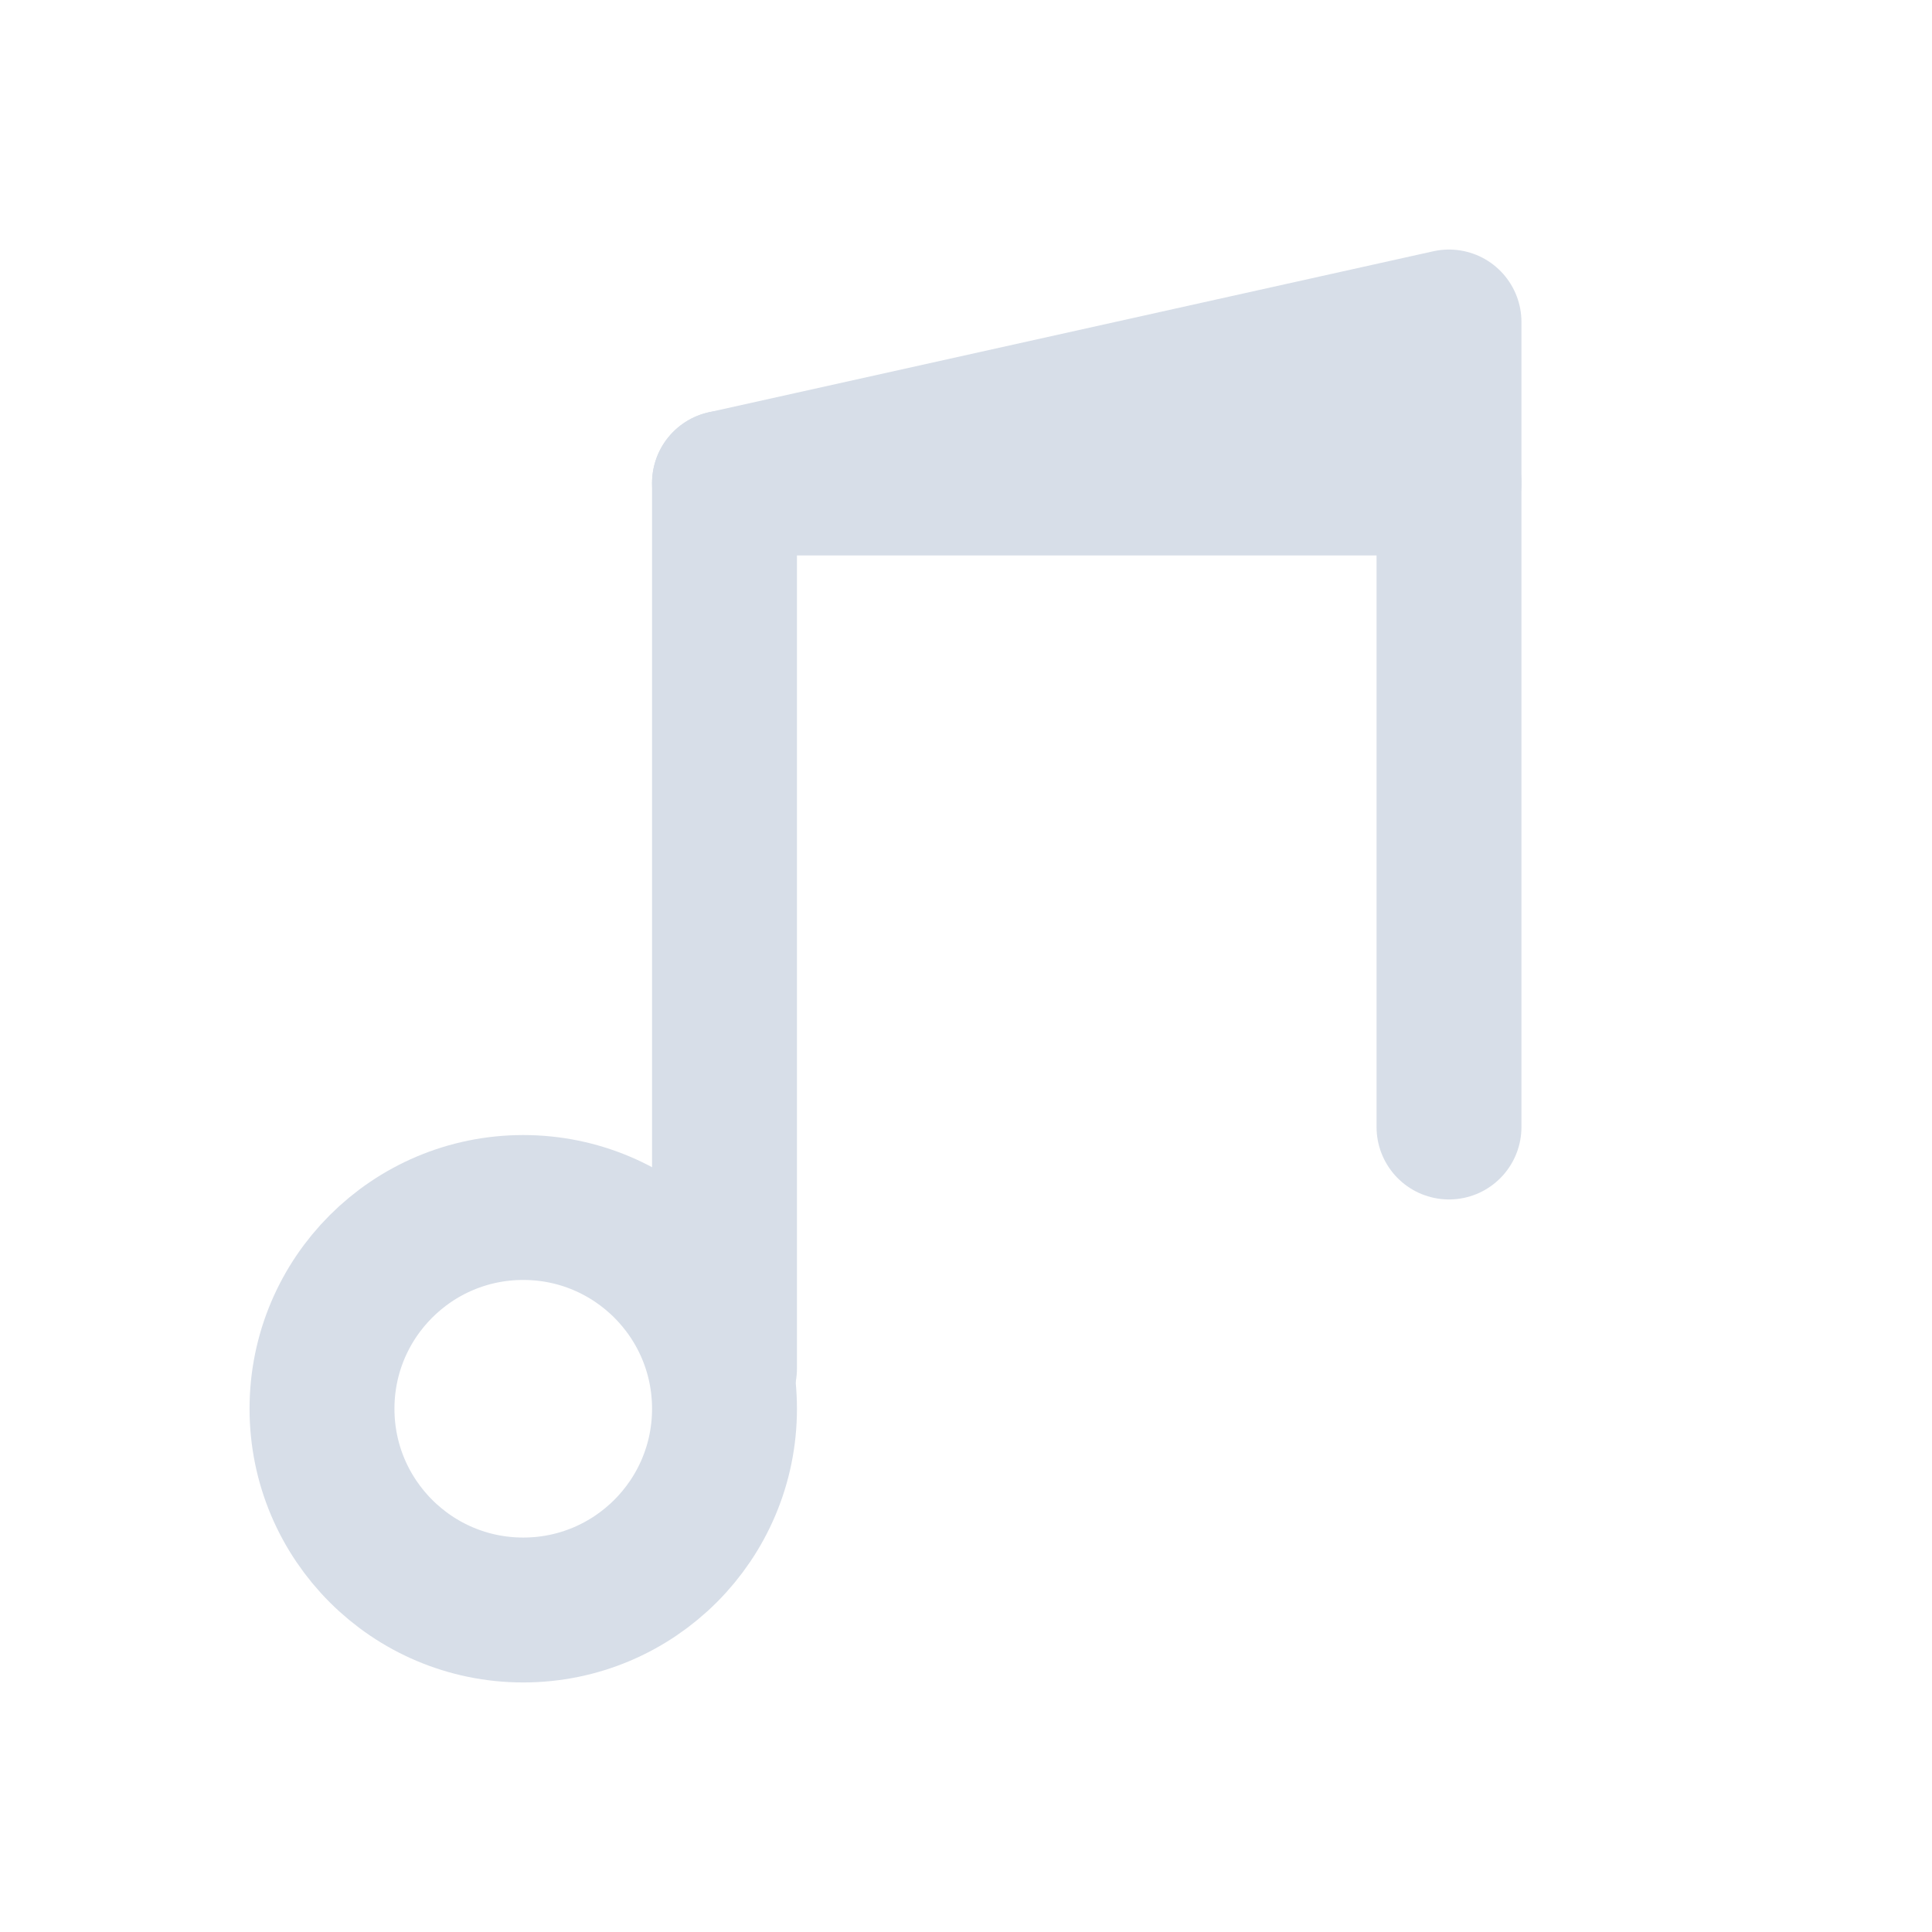
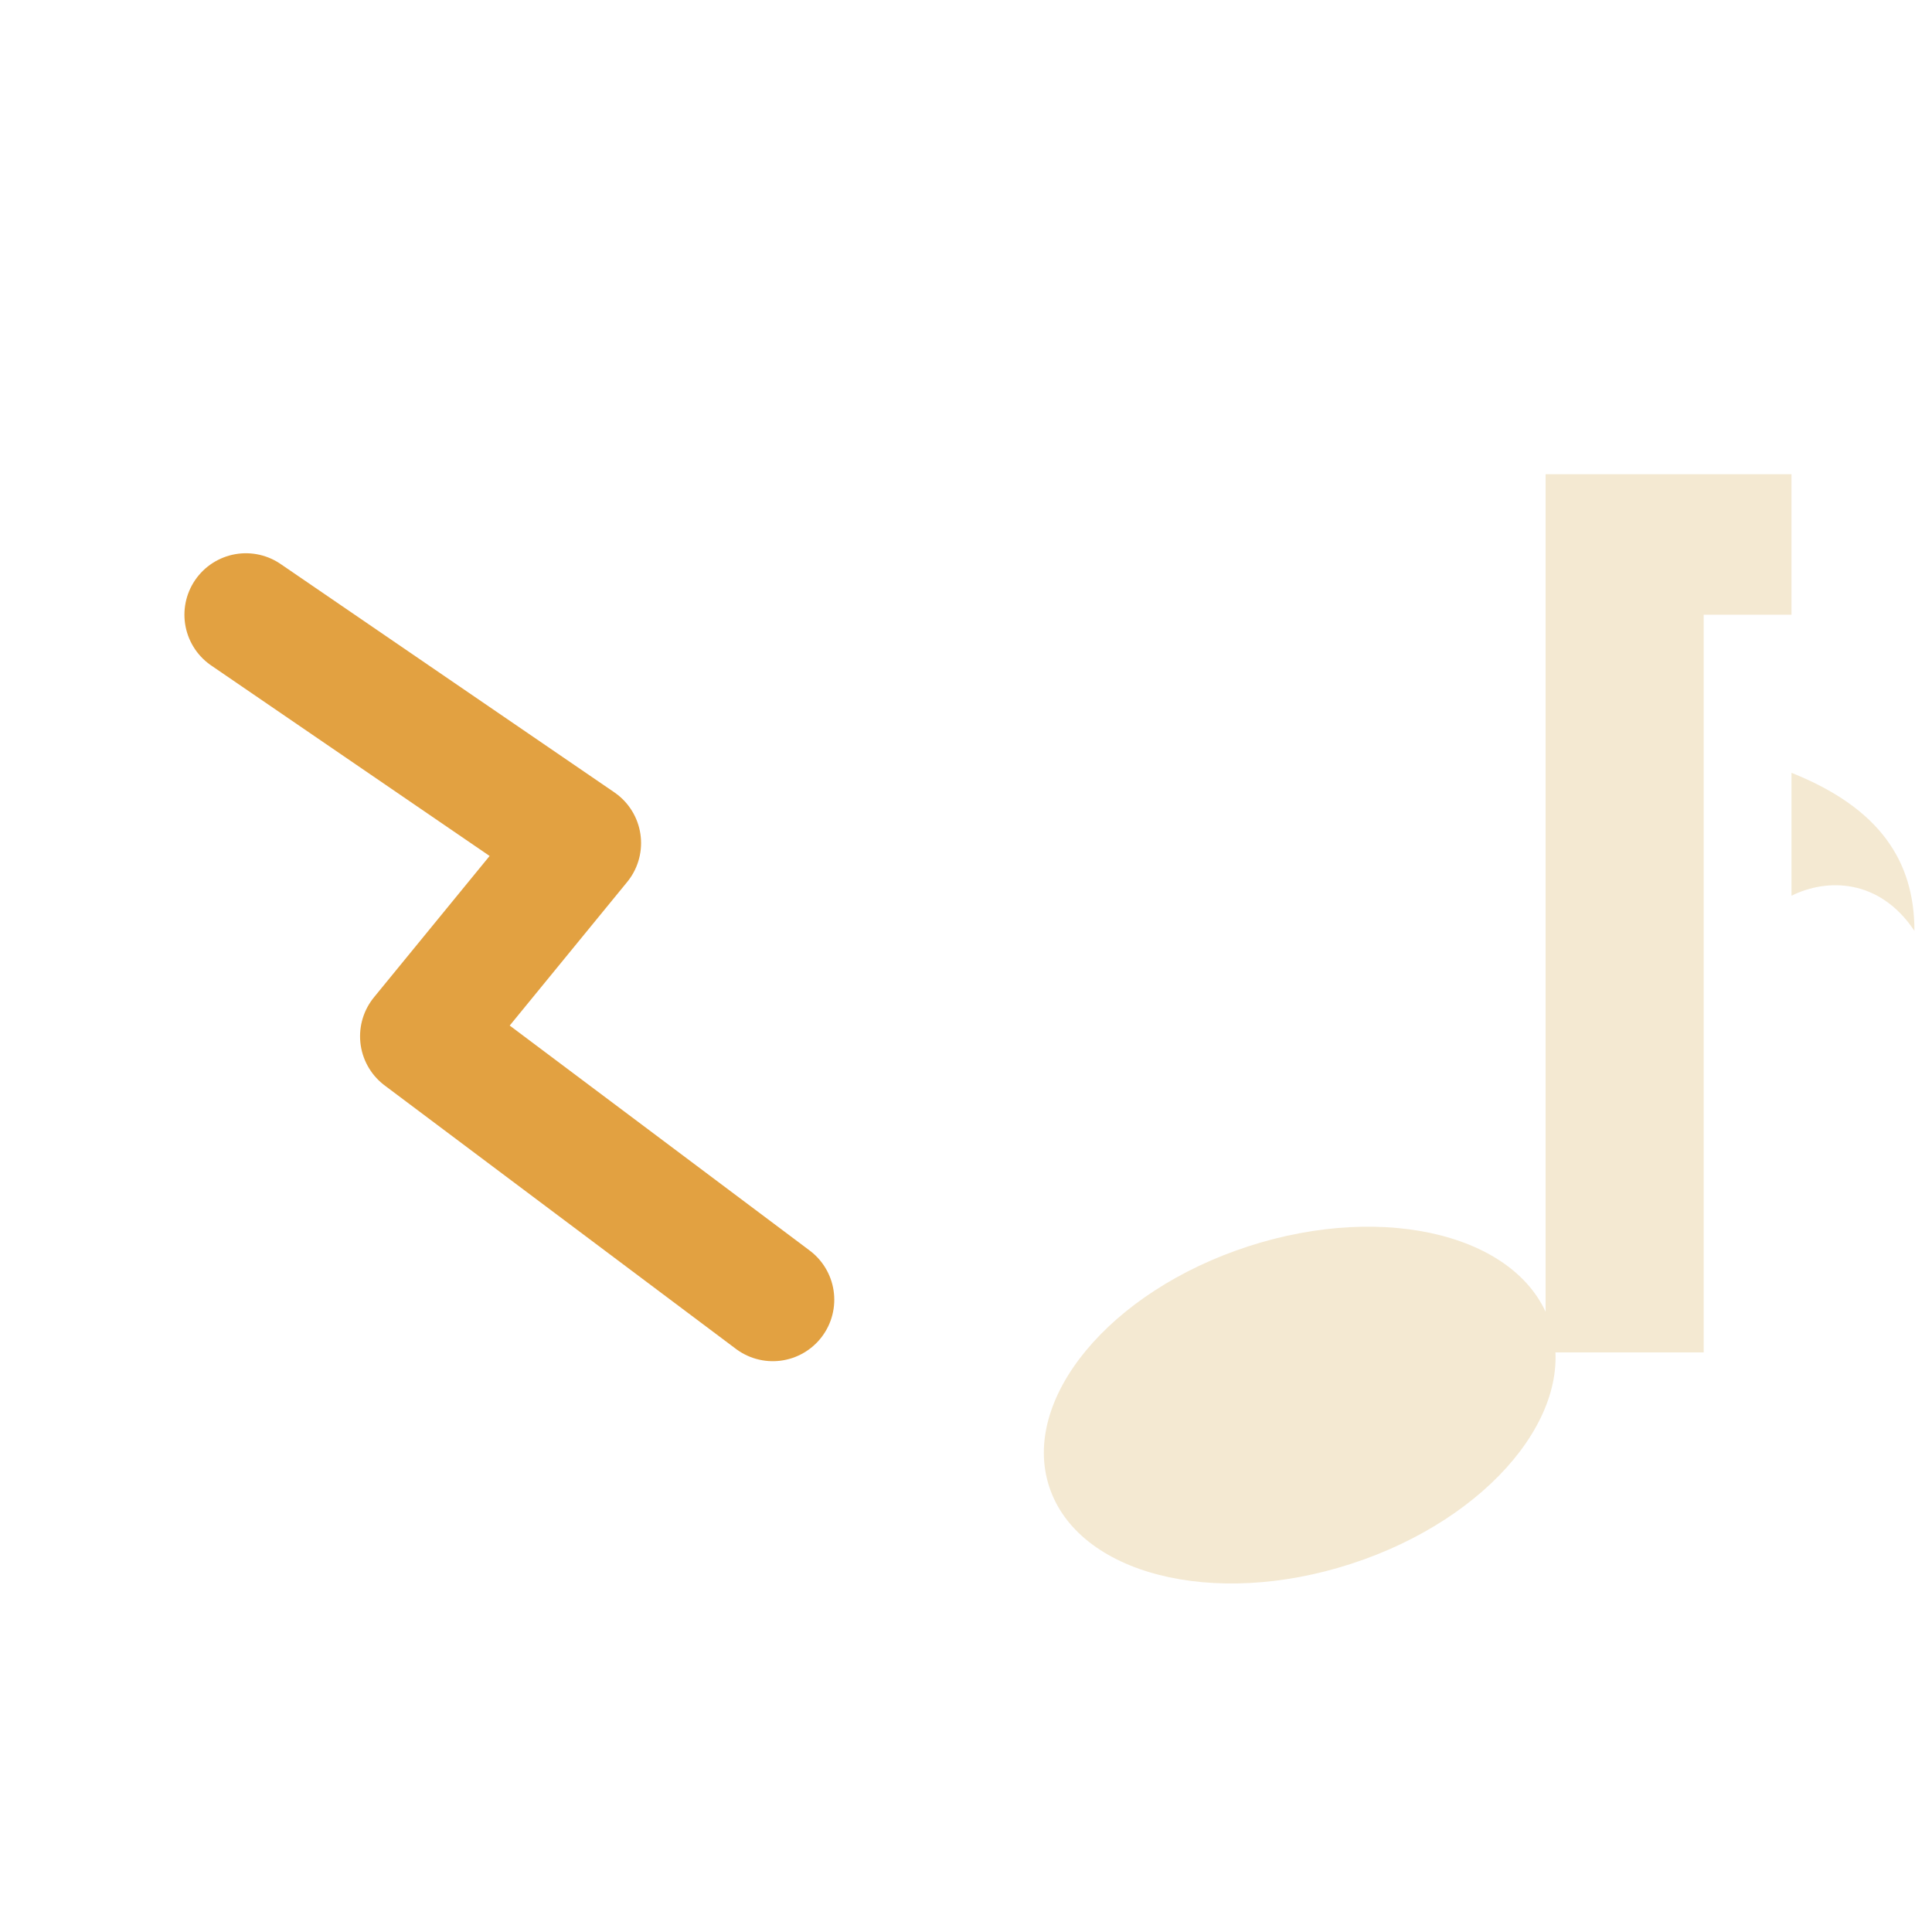
- <svg xmlns="http://www.w3.org/2000/svg" viewBox="0 0 24 24" fill="none" stroke="#D7DEE8" stroke-width="1.8" stroke-linecap="round" stroke-linejoin="round">
-   <path d="M9 17V6l9-2v10" />
-   <circle cx="6.5" cy="17.5" r="2.5" />
-   <path d="M9 6h9" />
+ <svg xmlns="http://www.w3.org/2000/svg" width="110" height="110" viewBox="0 0 110 110" fill="none">
+   <path d="M14 35 33 48 24 59l20 15" stroke="#E2A141" stroke-width="7" stroke-linecap="round" stroke-linejoin="round" />
+   <ellipse cx="74" cy="80" rx="15" ry="9.5" transform="rotate(-18 74 80)" fill="#F4E9D2" />
+   <path d="M88 77V27h14v8H97v42" fill="#F4E9D2" />
+   <path d="M102 27v17c5 2 7 5 7 9-2-3-5-3-7-2V27Z" fill="#F4E9D2" />
</svg>
